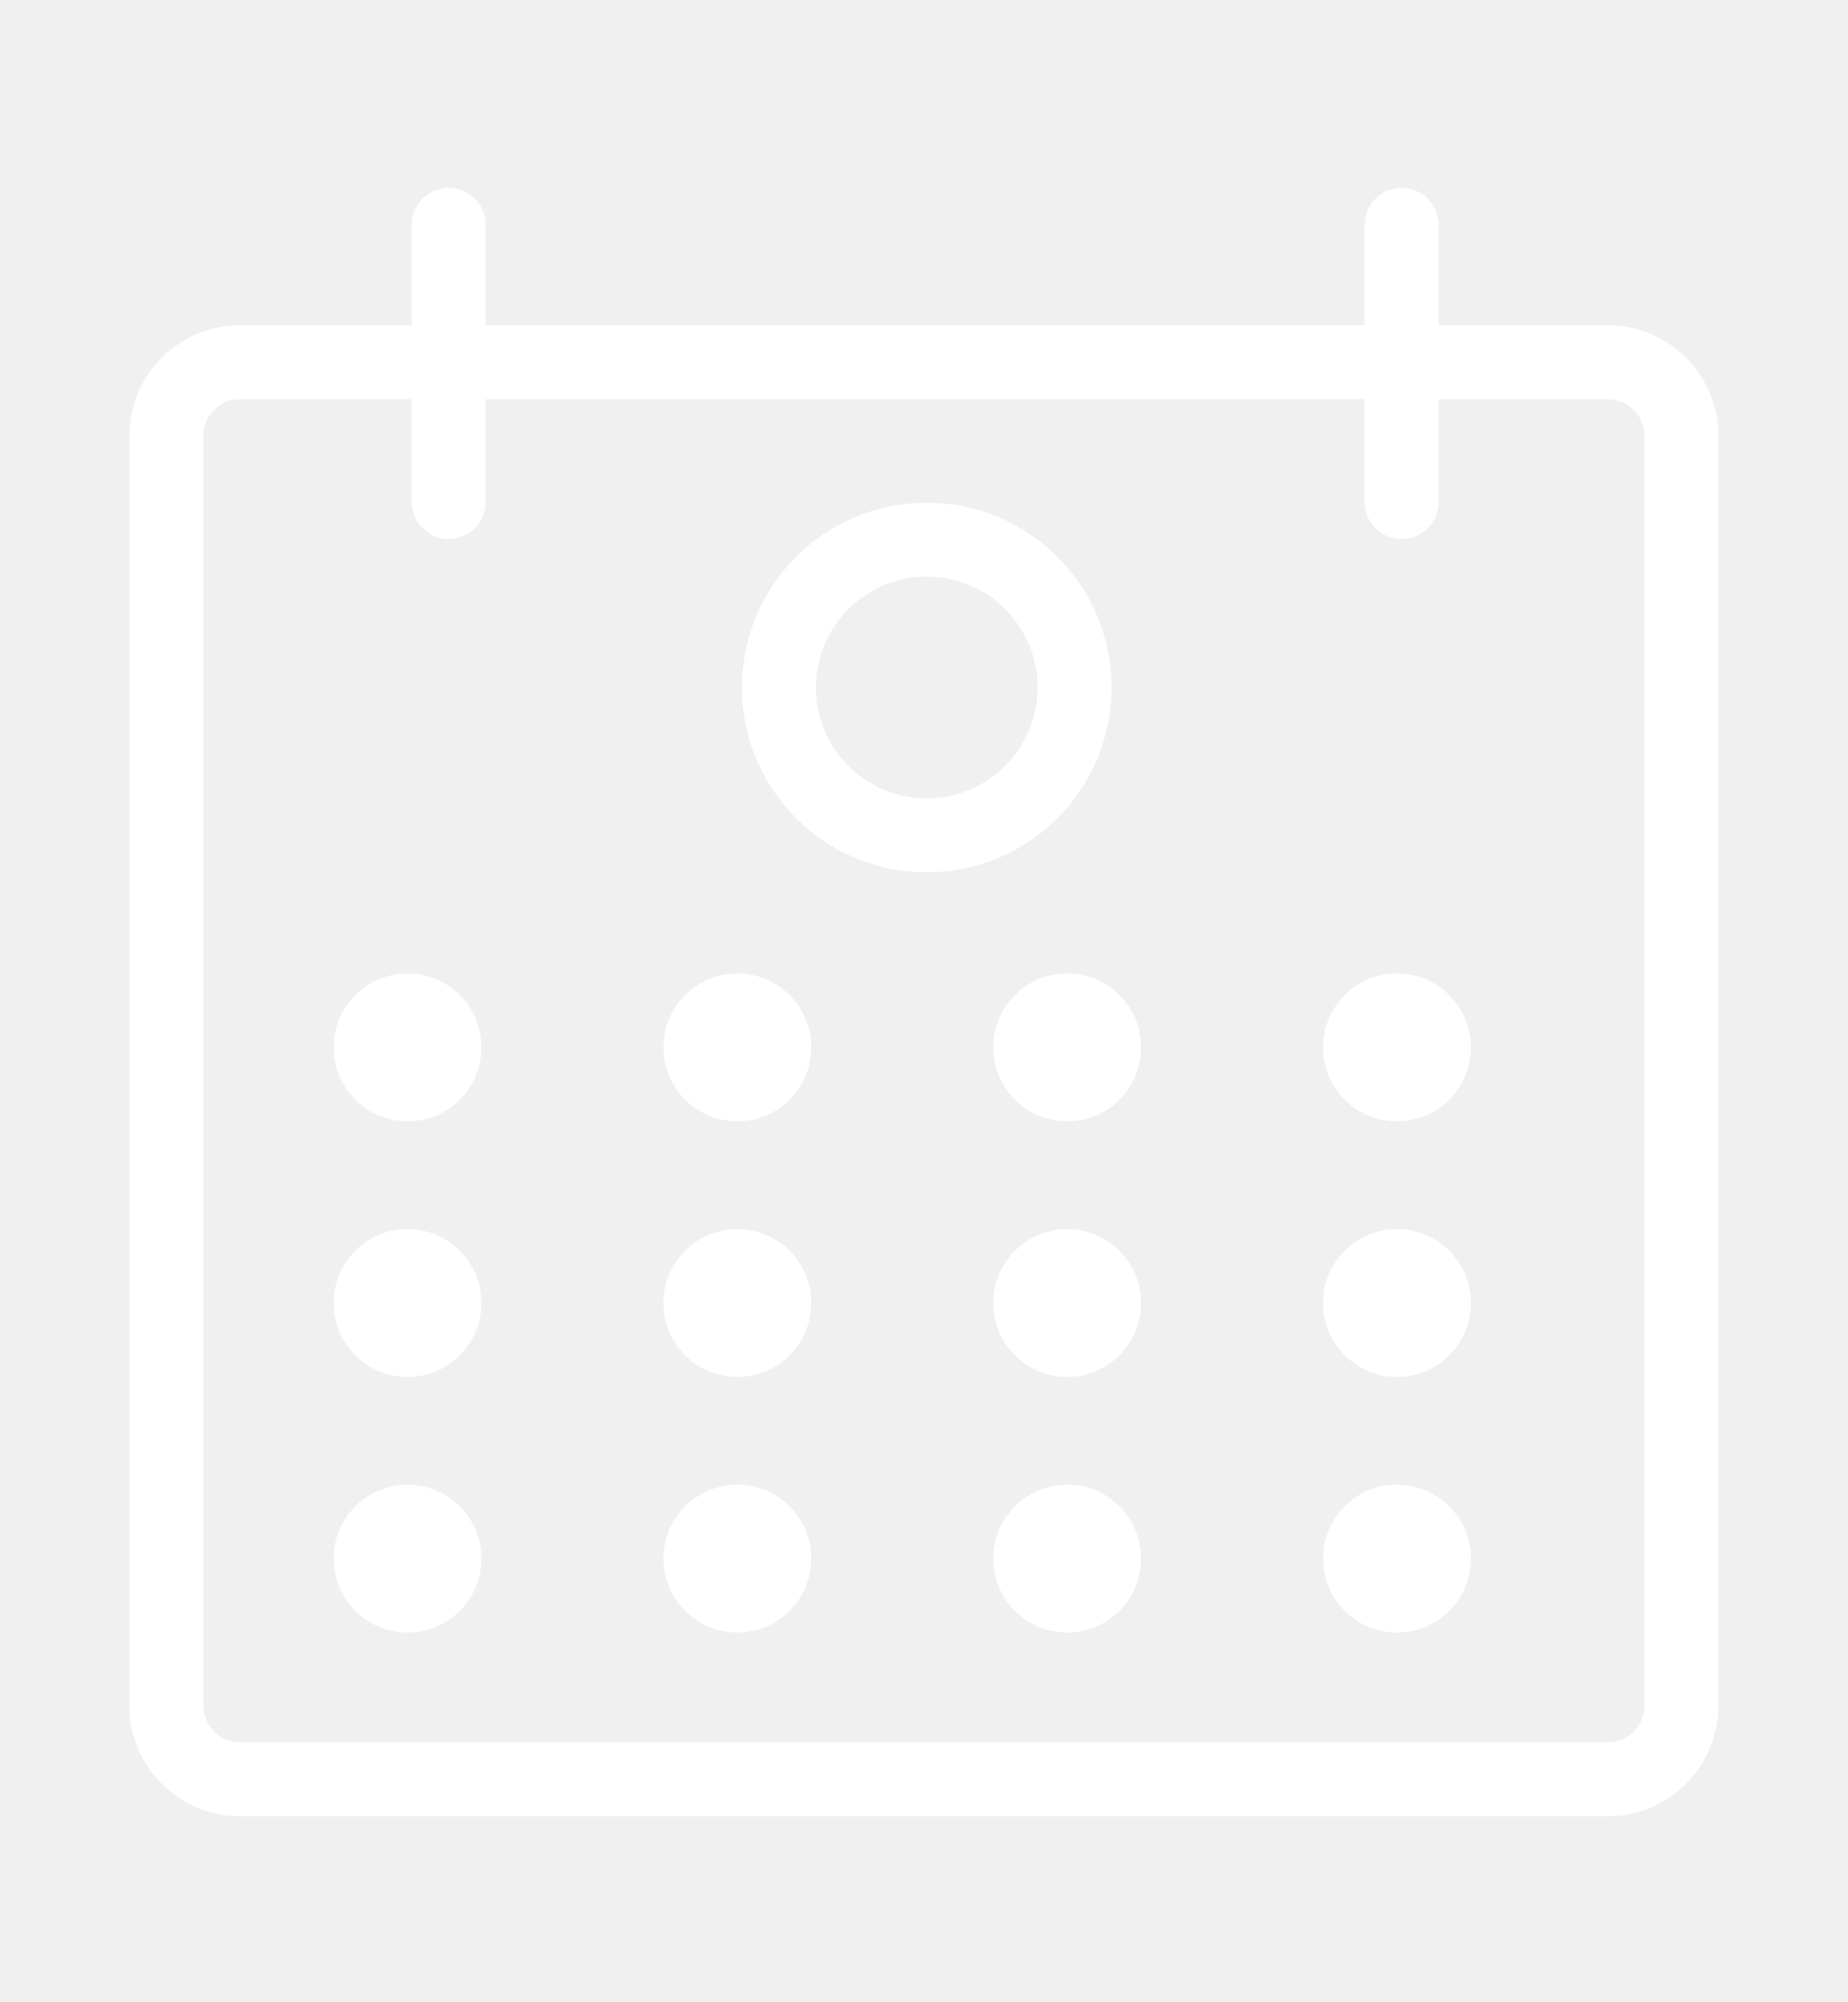
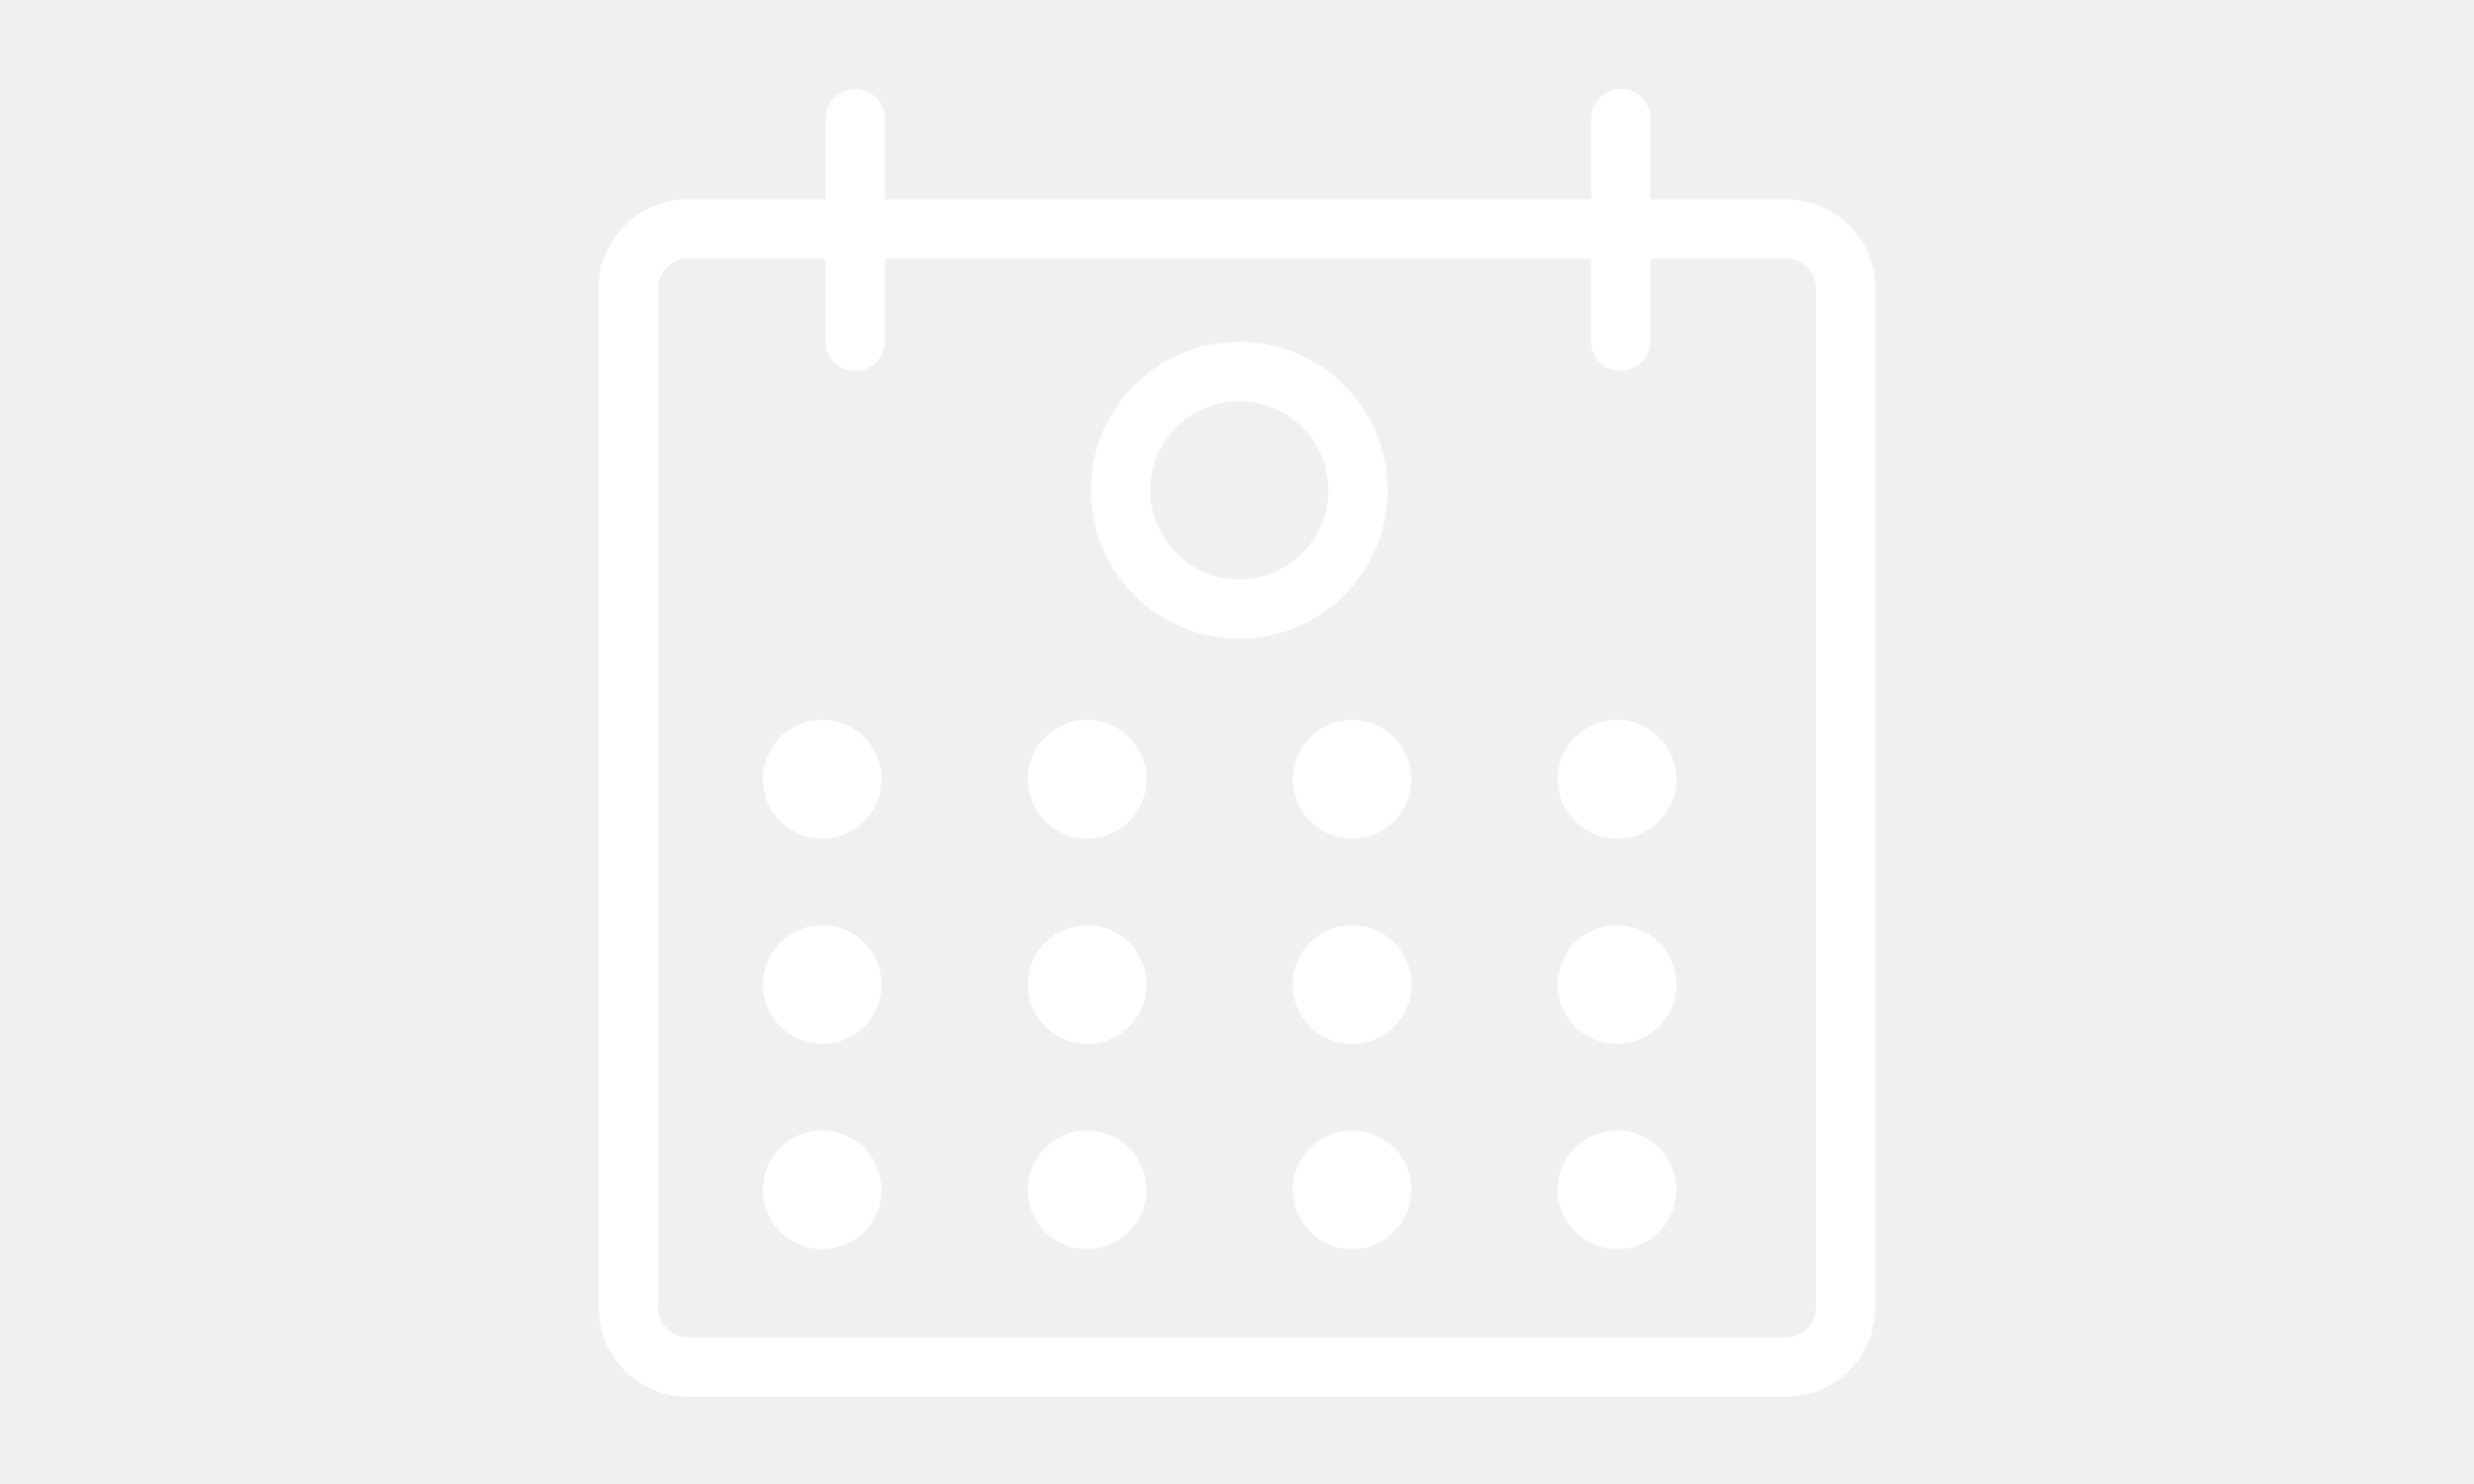
- <svg xmlns="http://www.w3.org/2000/svg" fill="#FFFFFF" width="36" height="39" viewBox="0 0 1024 1024">
+ <svg xmlns="http://www.w3.org/2000/svg" fill="#FFFFFF" width="75" height="45" viewBox="0 0 1024 1024">
  <path d="M266.815 537.708c0 22.62-18.34 40.96-40.96 40.96s-40.96-18.34-40.96-40.96 18.34-40.96 40.96-40.96 40.96 18.34 40.96 40.96zm182.77 0c0 22.62-18.34 40.96-40.96 40.96s-40.96-18.34-40.96-40.96 18.34-40.96 40.96-40.96 40.96 18.34 40.96 40.96zm182.775 0c0 22.62-18.34 40.96-40.96 40.96s-40.96-18.34-40.96-40.96 18.34-40.96 40.96-40.96 40.96 18.34 40.96 40.96zm182.77 0c0 22.62-18.34 40.96-40.96 40.96s-40.96-18.34-40.96-40.96 18.34-40.96 40.96-40.96 40.96 18.34 40.96 40.96zM266.815 679.347c0 22.62-18.34 40.96-40.96 40.96s-40.96-18.34-40.96-40.96 18.34-40.96 40.96-40.96 40.96 18.34 40.96 40.96zm182.77 0c0 22.62-18.34 40.96-40.96 40.96s-40.96-18.34-40.96-40.96 18.34-40.96 40.96-40.96 40.96 18.34 40.96 40.96zm182.775 0c0 22.62-18.34 40.96-40.96 40.96s-40.96-18.34-40.96-40.96 18.34-40.96 40.96-40.96 40.96 18.34 40.96 40.96zm182.77 0c0 22.62-18.34 40.96-40.96 40.96s-40.96-18.34-40.96-40.96 18.34-40.96 40.96-40.96 40.96 18.34 40.96 40.96zM266.815 820.988c0 22.62-18.34 40.96-40.96 40.96s-40.96-18.34-40.96-40.96 18.34-40.96 40.96-40.96 40.96 18.34 40.96 40.96zm182.77 0c0 22.62-18.34 40.96-40.96 40.96s-40.96-18.34-40.96-40.96 18.34-40.96 40.96-40.96 40.96 18.34 40.96 40.96zm182.775 0c0 22.62-18.34 40.96-40.96 40.96s-40.96-18.34-40.96-40.96 18.34-40.96 40.96-40.96 40.96 18.34 40.96 40.96zm182.77 0c0 22.62-18.34 40.96-40.96 40.96s-40.96-18.34-40.96-40.96 18.34-40.96 40.96-40.96 40.96 18.34 40.96 40.96zM228.18 81.918v153.6c0 11.311 9.169 20.48 20.48 20.48s20.48-9.169 20.48-20.48v-153.6c0-11.311-9.169-20.48-20.48-20.48s-20.48 9.169-20.48 20.48zm528.09 0v153.6c0 11.311 9.169 20.48 20.48 20.48s20.48-9.169 20.48-20.48v-153.6c0-11.311-9.169-20.48-20.48-20.48s-20.48 9.169-20.48 20.48z" />
  <path d="M890.877 137.517c33.931 0 61.44 27.509 61.44 61.44v703.375c0 33.931-27.509 61.44-61.44 61.44h-757.76c-33.931 0-61.44-27.509-61.44-61.44V198.957c0-33.931 27.509-61.44 61.44-61.44h757.76zm-757.76 40.96c-11.309 0-20.48 9.171-20.48 20.48v703.375c0 11.309 9.171 20.48 20.48 20.48h757.76c11.309 0 20.48-9.171 20.48-20.48V198.957c0-11.309-9.171-20.48-20.48-20.48h-757.76z" />
  <path d="M575.03 338.288c0-33.93-27.51-61.44-61.44-61.44s-61.44 27.51-61.44 61.44c0 33.93 27.51 61.44 61.44 61.44s61.44-27.51 61.44-61.44zm40.96 0c0 56.551-45.849 102.4-102.4 102.4s-102.4-45.849-102.4-102.4c0-56.551 45.849-102.4 102.4-102.4s102.4 45.849 102.4 102.4z" />
</svg>
